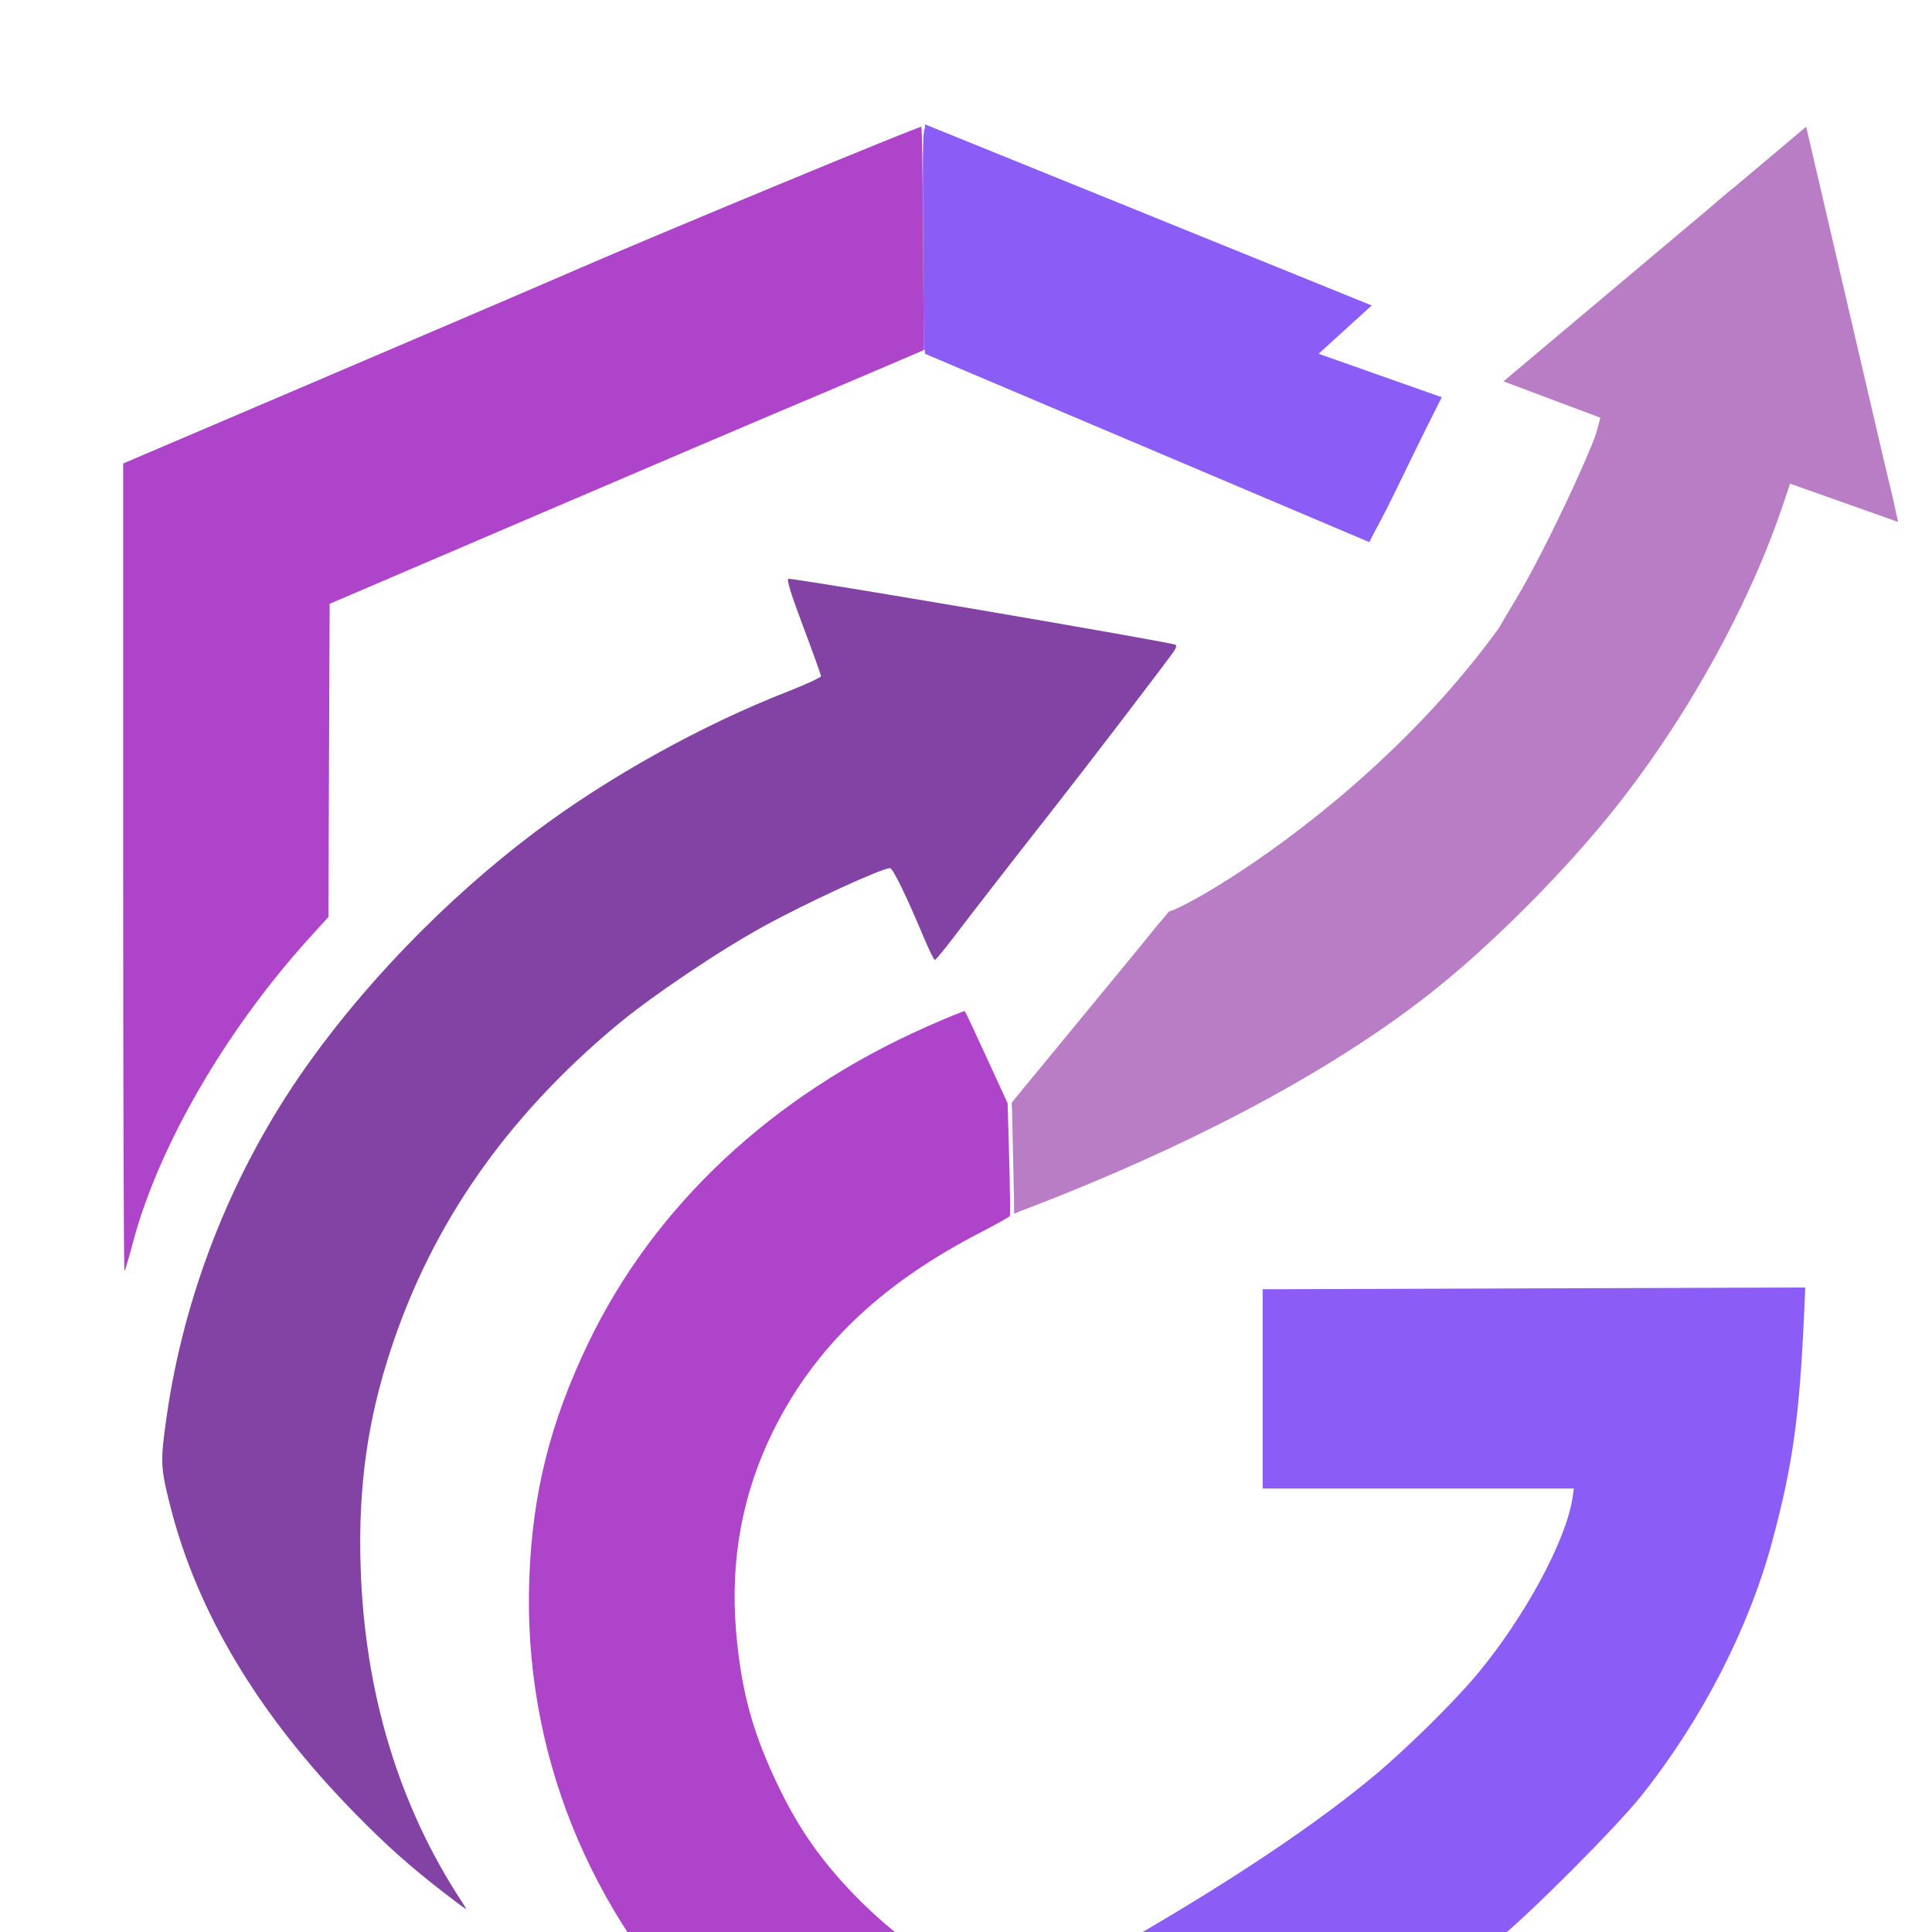
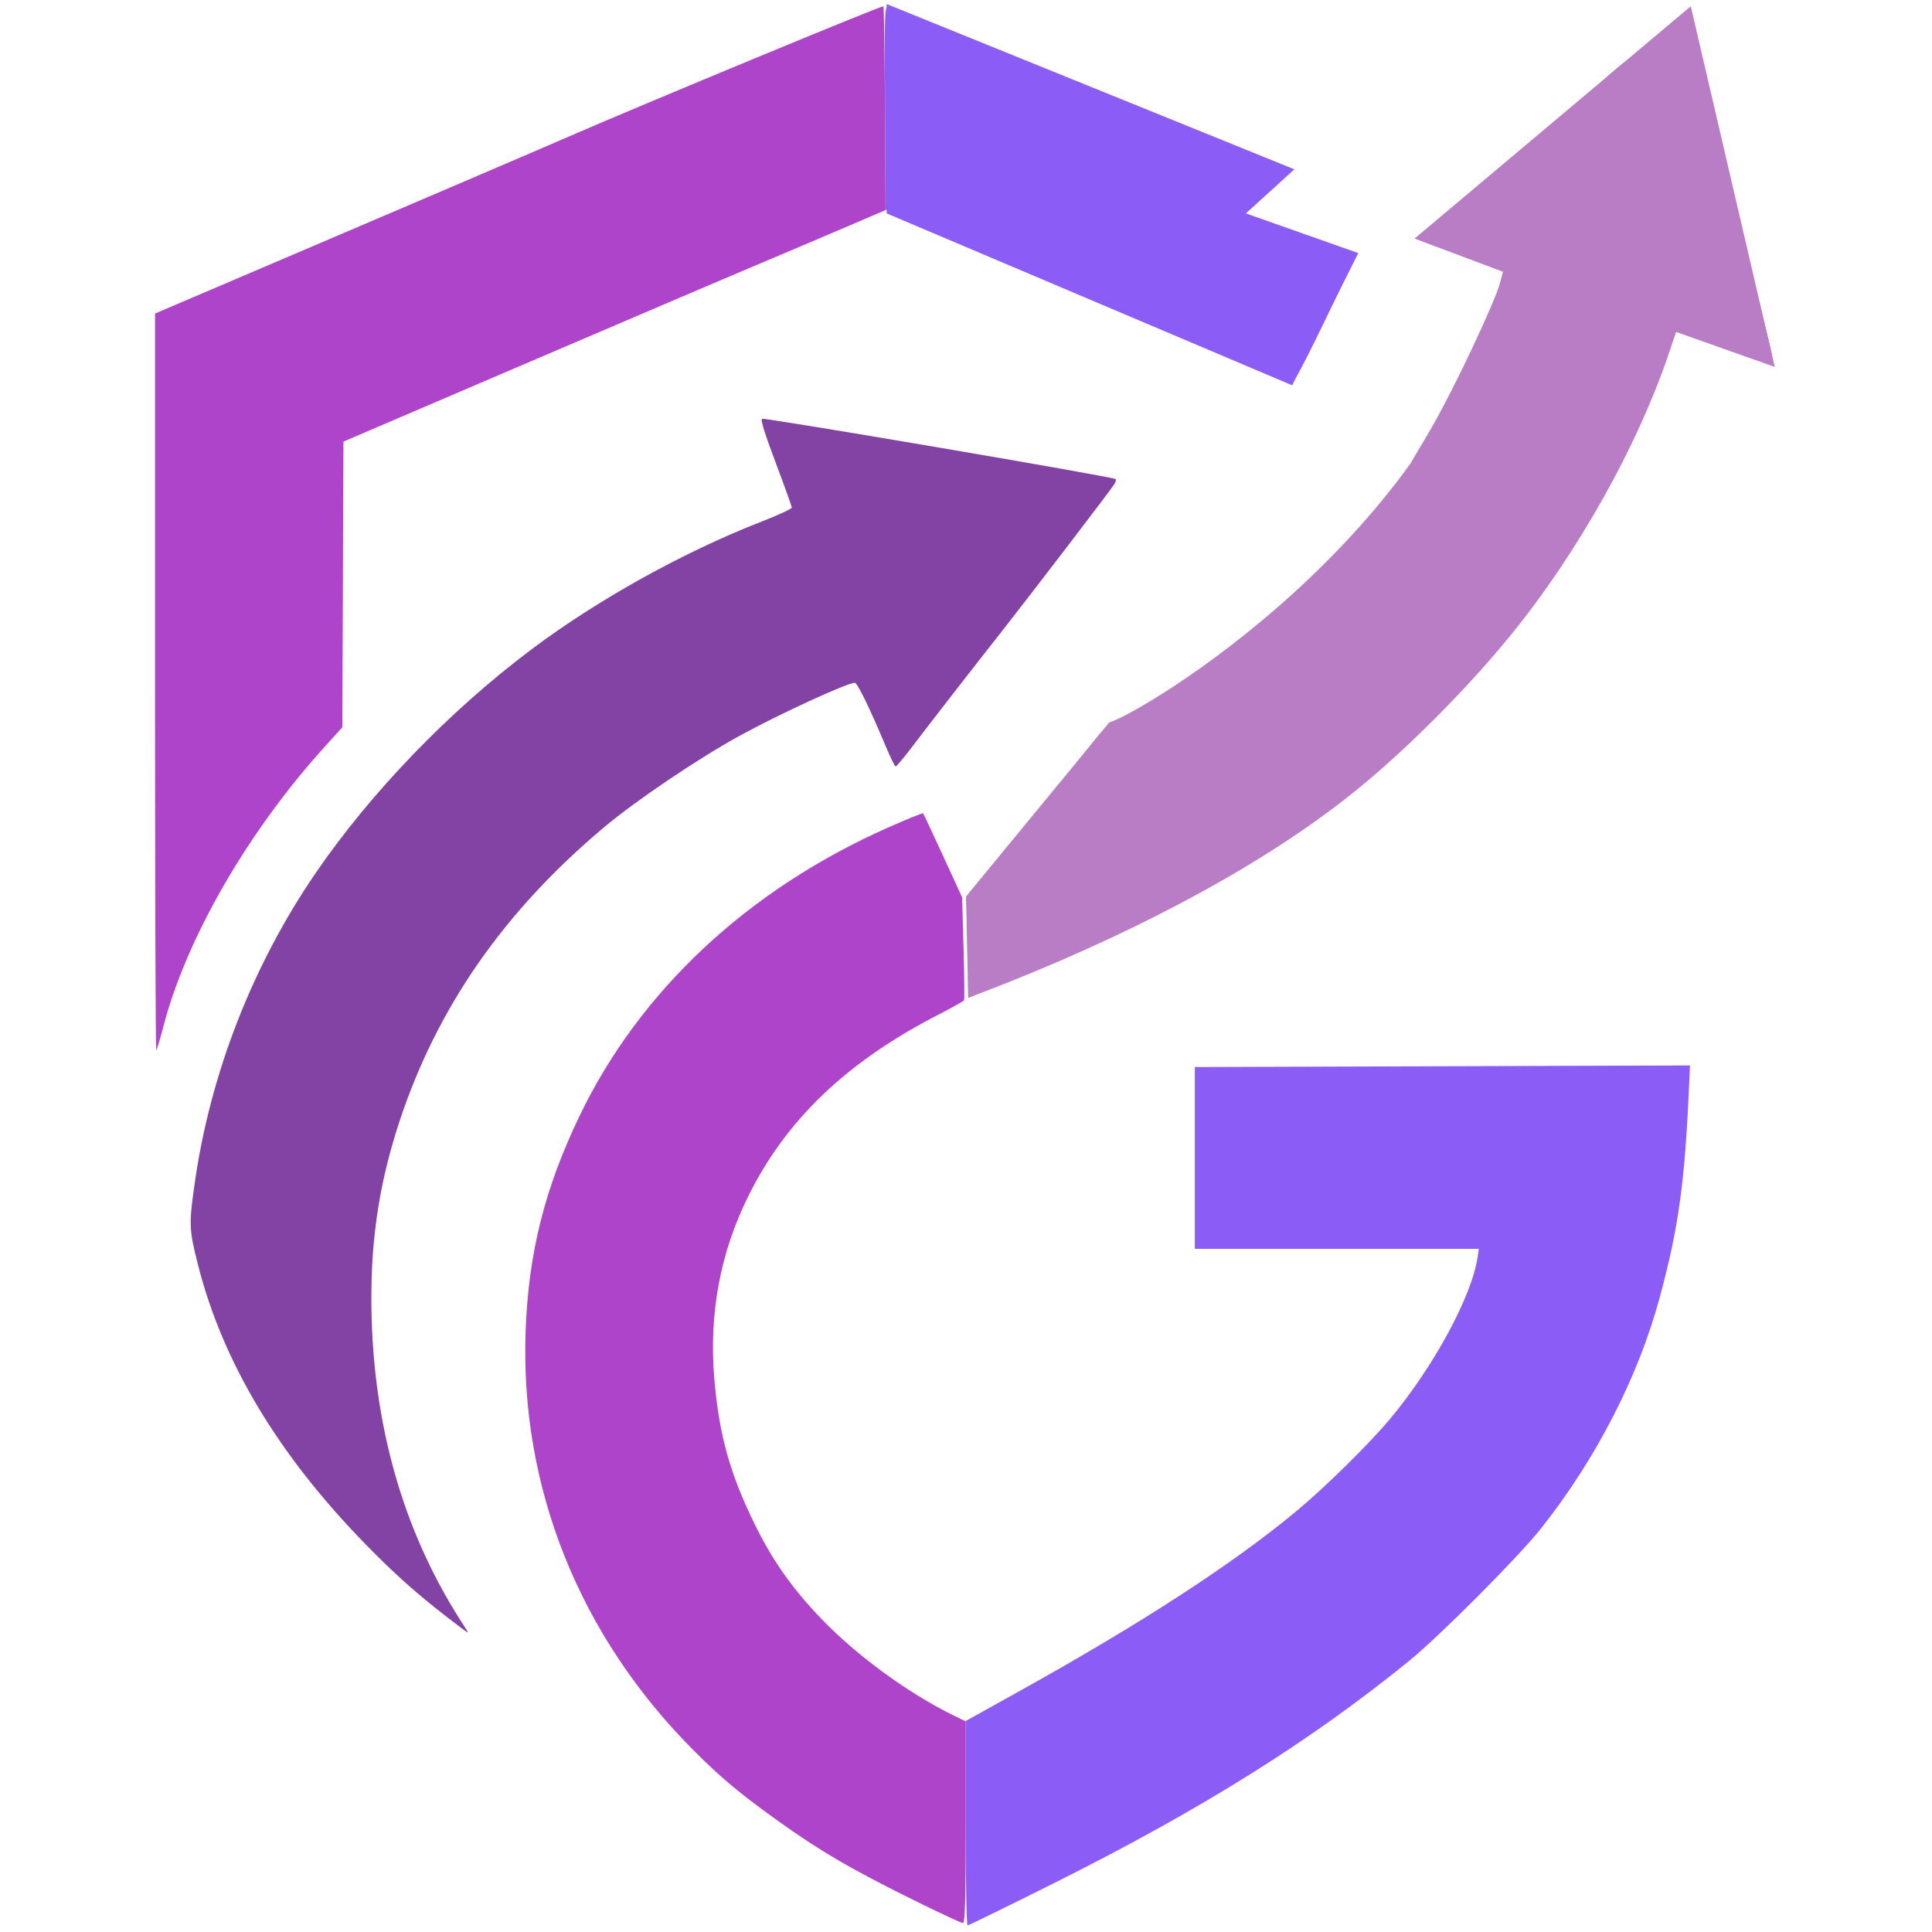
- <svg xmlns="http://www.w3.org/2000/svg" width="32" height="32" viewBox="0 0 32 32" fill="none">
-   <rect width="32" height="32" fill="transparent" />
-   <g transform="translate(2, 2) scale(0.08)">
+ <svg xmlns="http://www.w3.org/2000/svg" width="32" height="32" viewBox="0 0 32 32">
+   <g transform="translate(16, 16) scale(0.073) translate(-184.5, -219)">
    <path d="M184.421 413.497V390.317L196.796 383.432C224.457 368.04 245.026 354.67 259.421 342.723C265.979 337.28 275.955 327.462 280.723 321.756C290.639 309.89 299.267 293.943 300.581 285.053L300.858 283.178H268.639H236.421V262.553V241.928L292.592 241.747L348.762 241.566L348.58 245.747C347.602 268.145 346.219 278.175 341.906 294.178C337.049 312.193 327.397 330.967 314.915 346.678C309.689 353.255 291.892 371.106 284.921 376.762C262.343 395.082 237.858 410.39 204.235 427.207C193.821 432.416 185.103 436.678 184.86 436.678C184.614 436.678 184.421 426.495 184.421 413.497Z" fill="#8B5CF6" />
    <path d="M173.671 431.459C158.665 424.083 151.31 419.79 141.171 412.49C132.955 406.573 128.757 403.046 122.671 396.942C96.733 370.928 83.257 337.214 84.59 301.678C85.248 284.134 88.893 269.573 96.717 253.23C110.372 224.709 134.955 201.697 166.868 187.563C171.101 185.688 174.654 184.244 174.762 184.353C174.871 184.462 176.909 188.798 179.289 193.99L183.619 203.428L183.942 214.928C184.12 221.253 184.176 226.593 184.068 226.795C184.068 226.864 181.428 228.413 178.44 229.941C157.589 240.606 143.775 253.755 135.13 271.168C128.731 284.054 126.149 297.913 127.395 312.678C128.468 325.399 130.974 334.357 136.695 345.928C140.75 354.129 145.239 360.447 151.921 367.36C159.879 375.593 171.419 384.009 181.584 388.995L184.421 390.386V413.282C184.421 431.279 184.287 436.173 183.796 436.153C183.452 436.14 178.896 434.027 173.671 431.459Z" fill="#AE44C9" />
    <path d="M185 214.242C184.903 208.018 184.625 203.948 184.5 203.742C184.374 203.536 185.128 203.742 185.5 203.742C186.238 203.742 190.205 197.318 199.823 185.188C203.206 180.919 206.986 176.19 208.222 174.678C209.459 173.166 211.813 170.185 213.455 168.053C215.098 165.921 216.811 164.178 217.263 164.178C218.218 164.178 230.211 157.983 234.215 155.421C235.714 154.462 237.126 153.678 240.013 151.678C240.396 151.678 242.618 150.07 246.921 146.677C247.609 146.135 248.426 145.688 248.738 145.685C249.05 145.681 250.078 144.834 251.023 143.803C251.969 142.772 253.964 140.82 255.456 139.464C262.644 132.939 273.022 122.502 275.171 119.637C275.721 118.904 277.171 116.988 278.394 115.38C280.769 112.255 285.421 105.358 285.421 104.962C285.421 104.83 286.962 102.181 288.845 99.075C295.398 88.269 307.662 61.692 306.577 60.651C306.354 60.437 303.696 59.447 300.671 58.452C291.783 55.529 287.921 54.072 287.921 53.639C287.921 52.673 295.159 46.178 296.236 46.178C296.49 46.178 297.264 45.56 297.956 44.803C300.164 42.39 305.511 37.923 306.017 38.067C306.286 38.144 306.613 37.801 306.743 37.306C306.872 36.81 307.736 35.96 308.662 35.416C311.065 34.006 319.3 27.215 319.62 26.38C319.768 25.993 320.153 25.678 320.477 25.678C320.8 25.678 321.762 25 322.617 24.17C328.934 18.04 332.516 14.837 334.671 13.392C336.046 12.47 338.521 10.453 340.171 8.909C341.821 7.366 343.919 6.344 345 4.742C348.348 2.204 345.769 4.082 346.655 3.406C348.579 1.939 348.921 1.89 348.921 3.084C348.921 3.582 349.404 5.776 349.994 7.959C350.585 10.142 351.246 12.94 351.464 14.178C352.107 17.834 358.624 44.86 366.696 77.344C367.095 78.947 367.421 80.565 367.421 80.938C367.421 81.75 364.379 80.77 353.498 76.454C349.552 74.889 346.242 73.69 346.142 73.791C346.041 73.892 345.299 75.993 344.492 78.461C337.387 100.204 323.443 125.195 307.686 144.428C297.646 156.685 284.003 170.3 272.471 179.576C252.879 195.334 225.388 210.204 194 222.742C191.147 223.881 186.237 225.751 185 226.242L185 224.742L185 214.242Z" fill="#B97DC6" />
    <path d="M286.28 53.953L348.949 1.242L368 83.07L344.5 74.742L341 80.242L320.5 112.742L236.5 191.742L201 217.742L191.5 223.242L185 226.242L184.5 203.242L217 163.742C224.41 161.586 291.294 121.724 306.334 61.483L286.28 53.953Z" fill="#B97DC6" />
    <path d="M251.25 83.906C247.675 82.387 241.938 79.953 238.5 78.497C235.062 77.042 227.75 73.877 222.25 71.466C216.75 69.054 201.9 62.643 189.25 57.22L166.25 47.36L166.12 24.245C165.997 2.361 166.036 1.148 166.87 1.458C167.354 1.637 177.475 5.755 189.361 10.609C209.578 18.865 210.953 19.505 210.695 20.533C210.323 22.016 211.264 22.499 212.126 21.268C212.802 20.302 213.072 20.377 222.376 24.111C227.633 26.22 231.837 28.1 231.721 28.29C231.457 28.716 233.375 29.982 234.851 30.357C235.457 30.51 236.019 30.446 236.101 30.213C236.183 29.98 240.75 31.574 246.25 33.754C251.75 35.934 256.531 37.723 256.875 37.73C258.175 37.756 257.35 38.744 252.241 43.273C249.348 45.838 247.052 48.148 247.138 48.404C247.223 48.66 252.683 50.708 259.271 52.955C265.86 55.201 271.635 57.187 272.106 57.367C272.859 57.656 272.658 58.341 270.426 63.094C263.201 78.479 258.995 86.739 258.404 86.705C258.044 86.684 254.825 85.425 251.25 83.906Z" fill="#8B5CF6" />
    <path d="M0.5 154.687V70.964L9.125 67.278C13.868 65.251 24.725 60.619 33.25 56.985C58.029 46.424 87.187 33.937 94.5 30.754C111.2 23.487 164.908 1.242 165.753 1.242C165.883 1.242 166.048 11.648 166.12 24.367L166.25 47.492L154.5 52.514C148.038 55.277 140.079 58.652 136.813 60.014C133.548 61.377 111.16 70.934 87.063 81.252L43.25 100.014L43.122 132.429L42.993 164.843L39.072 169.168C21.688 188.34 7.709 212.504 2.475 232.426C1.69 235.415 0.925 237.984 0.774 238.135C0.623 238.285 0.5 200.733 0.5 154.687Z" fill="#AE44C9" />
    <path d="M67.007 366.932C59.683 361.266 54.961 357.05 48.229 350.163C28.489 329.966 15.844 308.869 10.245 286.79C8.209 278.761 8.165 277.632 9.523 268.141C13.072 243.338 22.628 218.838 36.886 197.992C49.423 179.662 67.135 161.282 85.75 147.283C100.853 135.926 120.272 125.128 138.108 118.168C141.88 116.696 144.969 115.267 144.971 114.992C144.974 114.717 143.32 110.105 141.296 104.742C138.821 98.184 137.818 94.944 138.233 94.845C139.255 94.601 217.937 108.012 218.441 108.516C218.59 108.665 218.466 109.181 218.166 109.662C217.338 110.987 200.168 133.456 193.268 142.242C184.851 152.96 176.567 163.625 172.394 169.117C170.46 171.661 168.727 173.742 168.544 173.742C168.361 173.742 167.338 171.661 166.274 169.117C162.68 160.536 159.859 154.742 159.275 154.742C157.561 154.742 142.231 161.788 133.25 166.703C123.91 171.814 109.711 181.382 102.5 187.423C79.723 206.506 64.488 228.395 55.945 254.312C51.089 269.04 49.16 282.809 49.656 299.191C50.448 325.369 57.553 348.884 70.709 368.867C71.207 369.623 71.533 370.236 71.433 370.228C71.332 370.219 69.341 368.737 67.007 366.932Z" fill="#8243A5" />
    <path d="M259 38.242L166.5 0.742V48.242L258.5 87.242L273.5 57.242L248 48.242L259 38.242Z" fill="#8B5CF6" />
  </g>
</svg>
